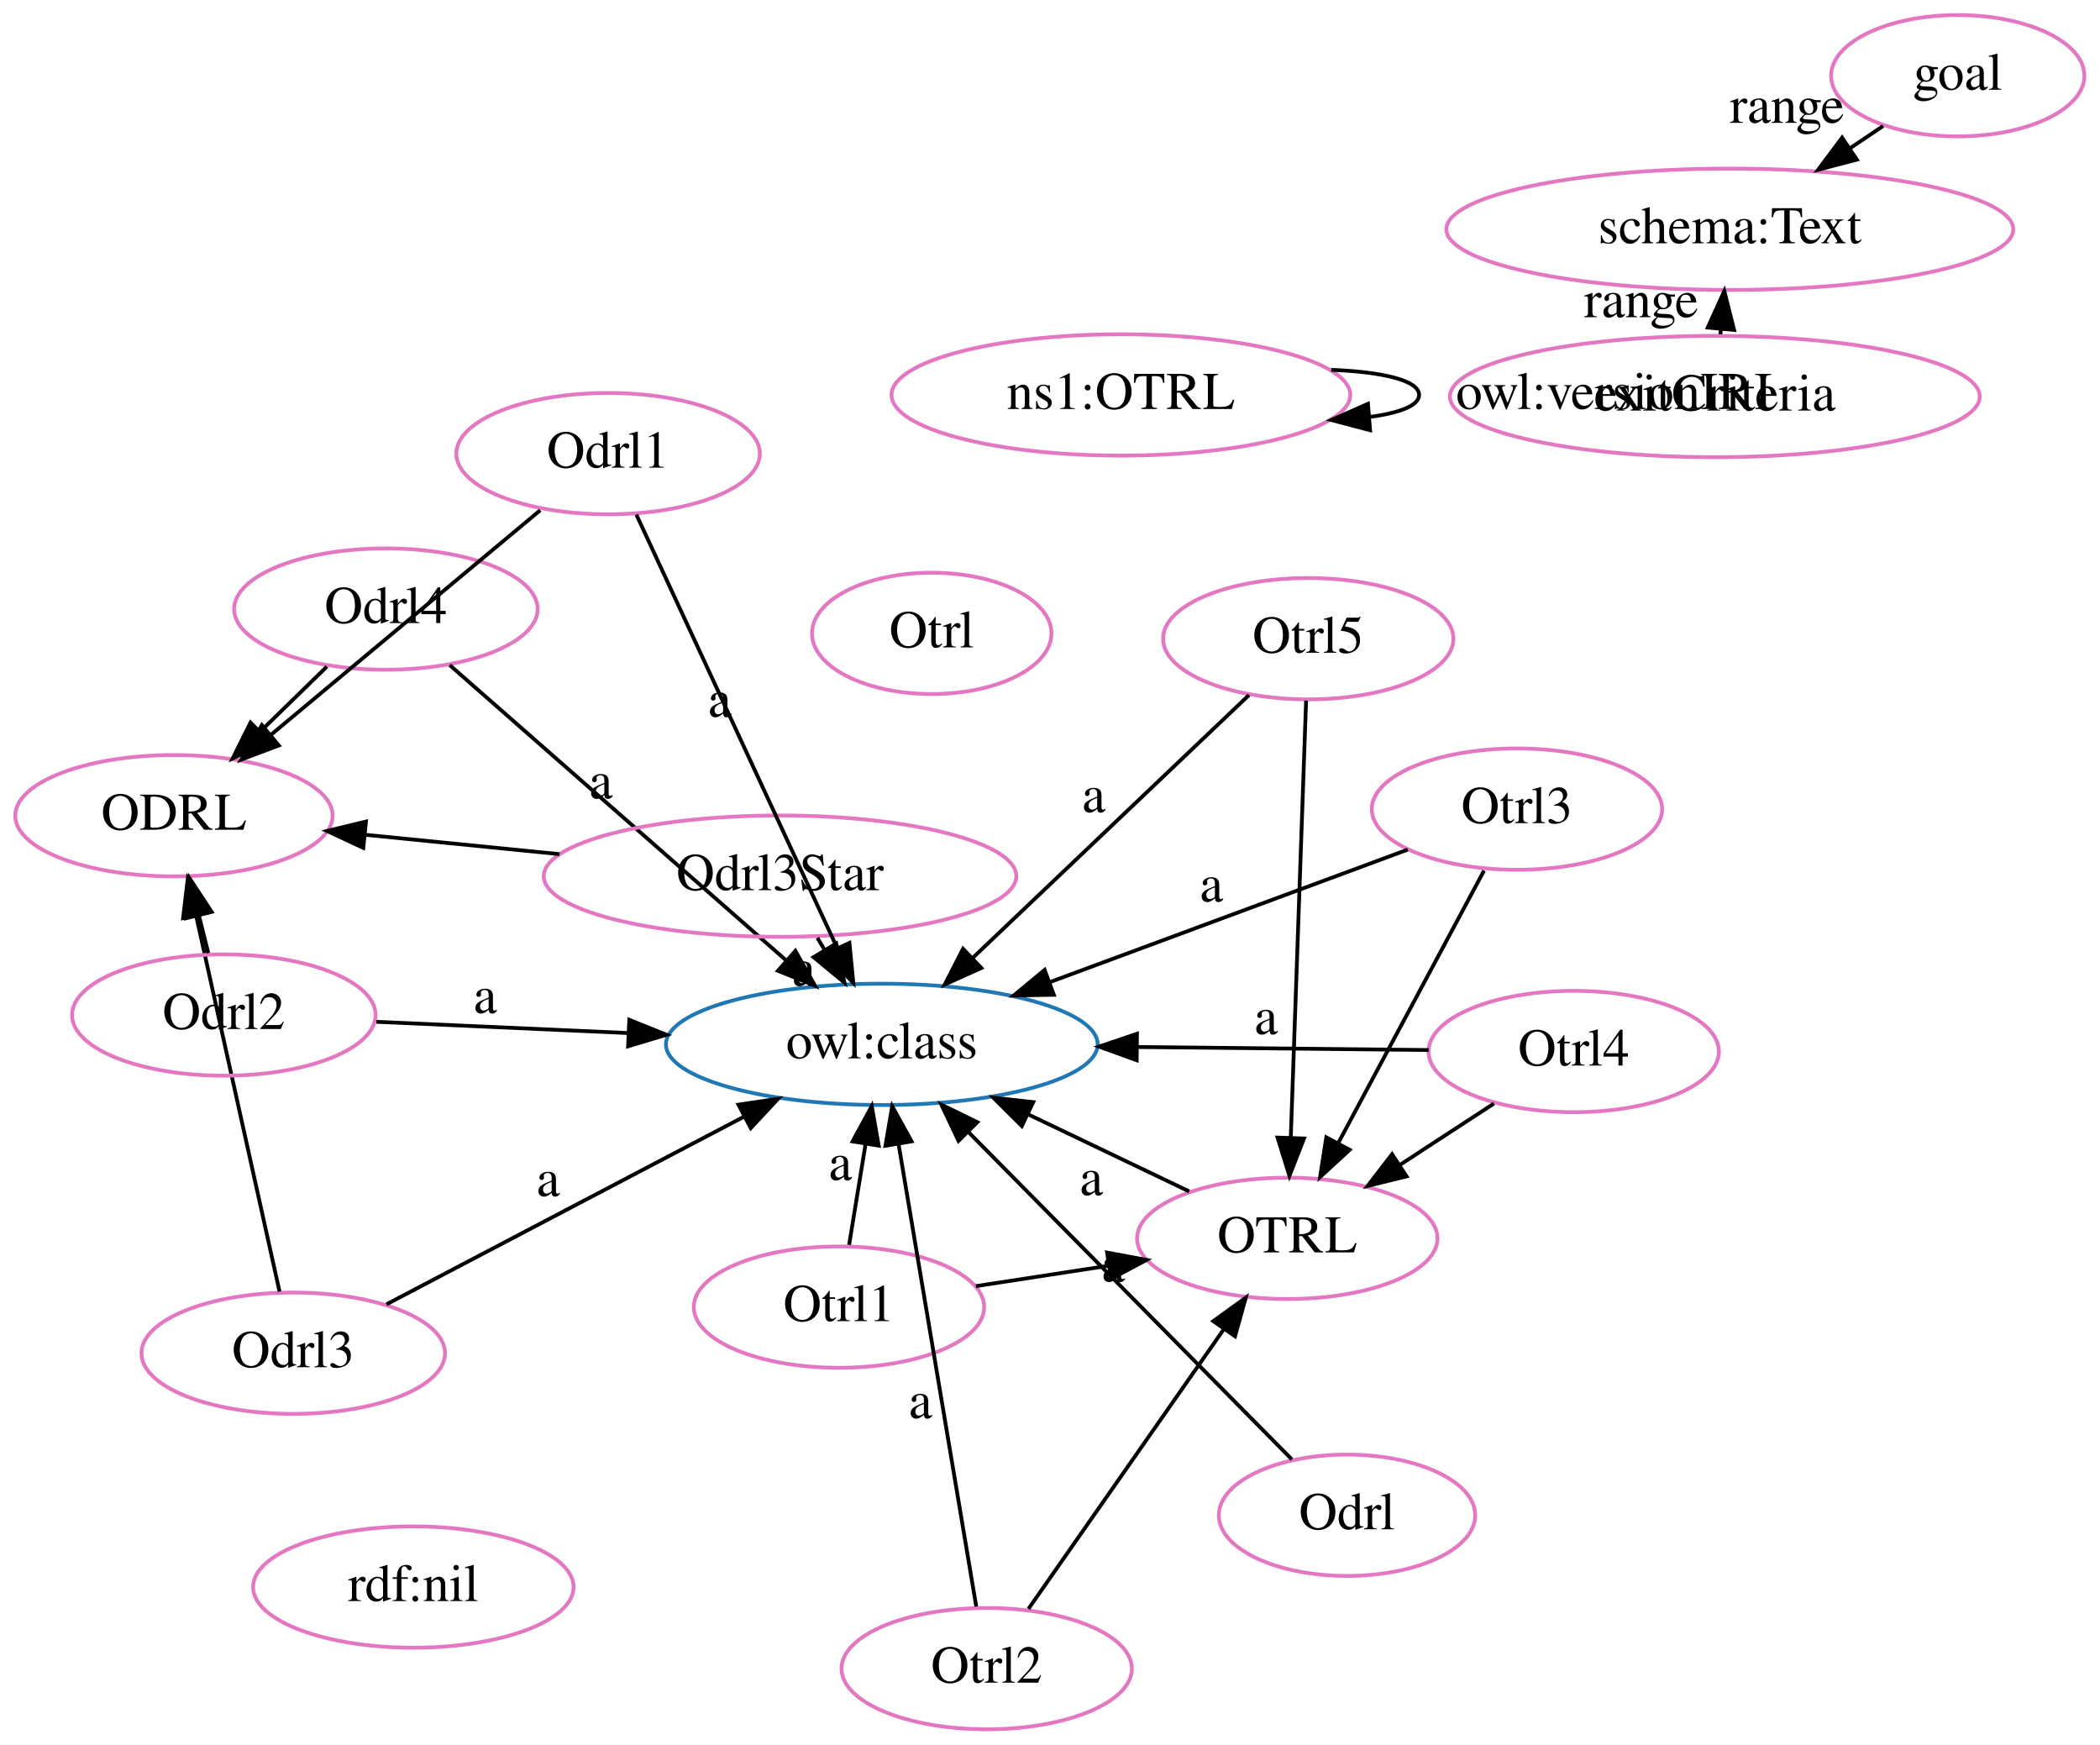
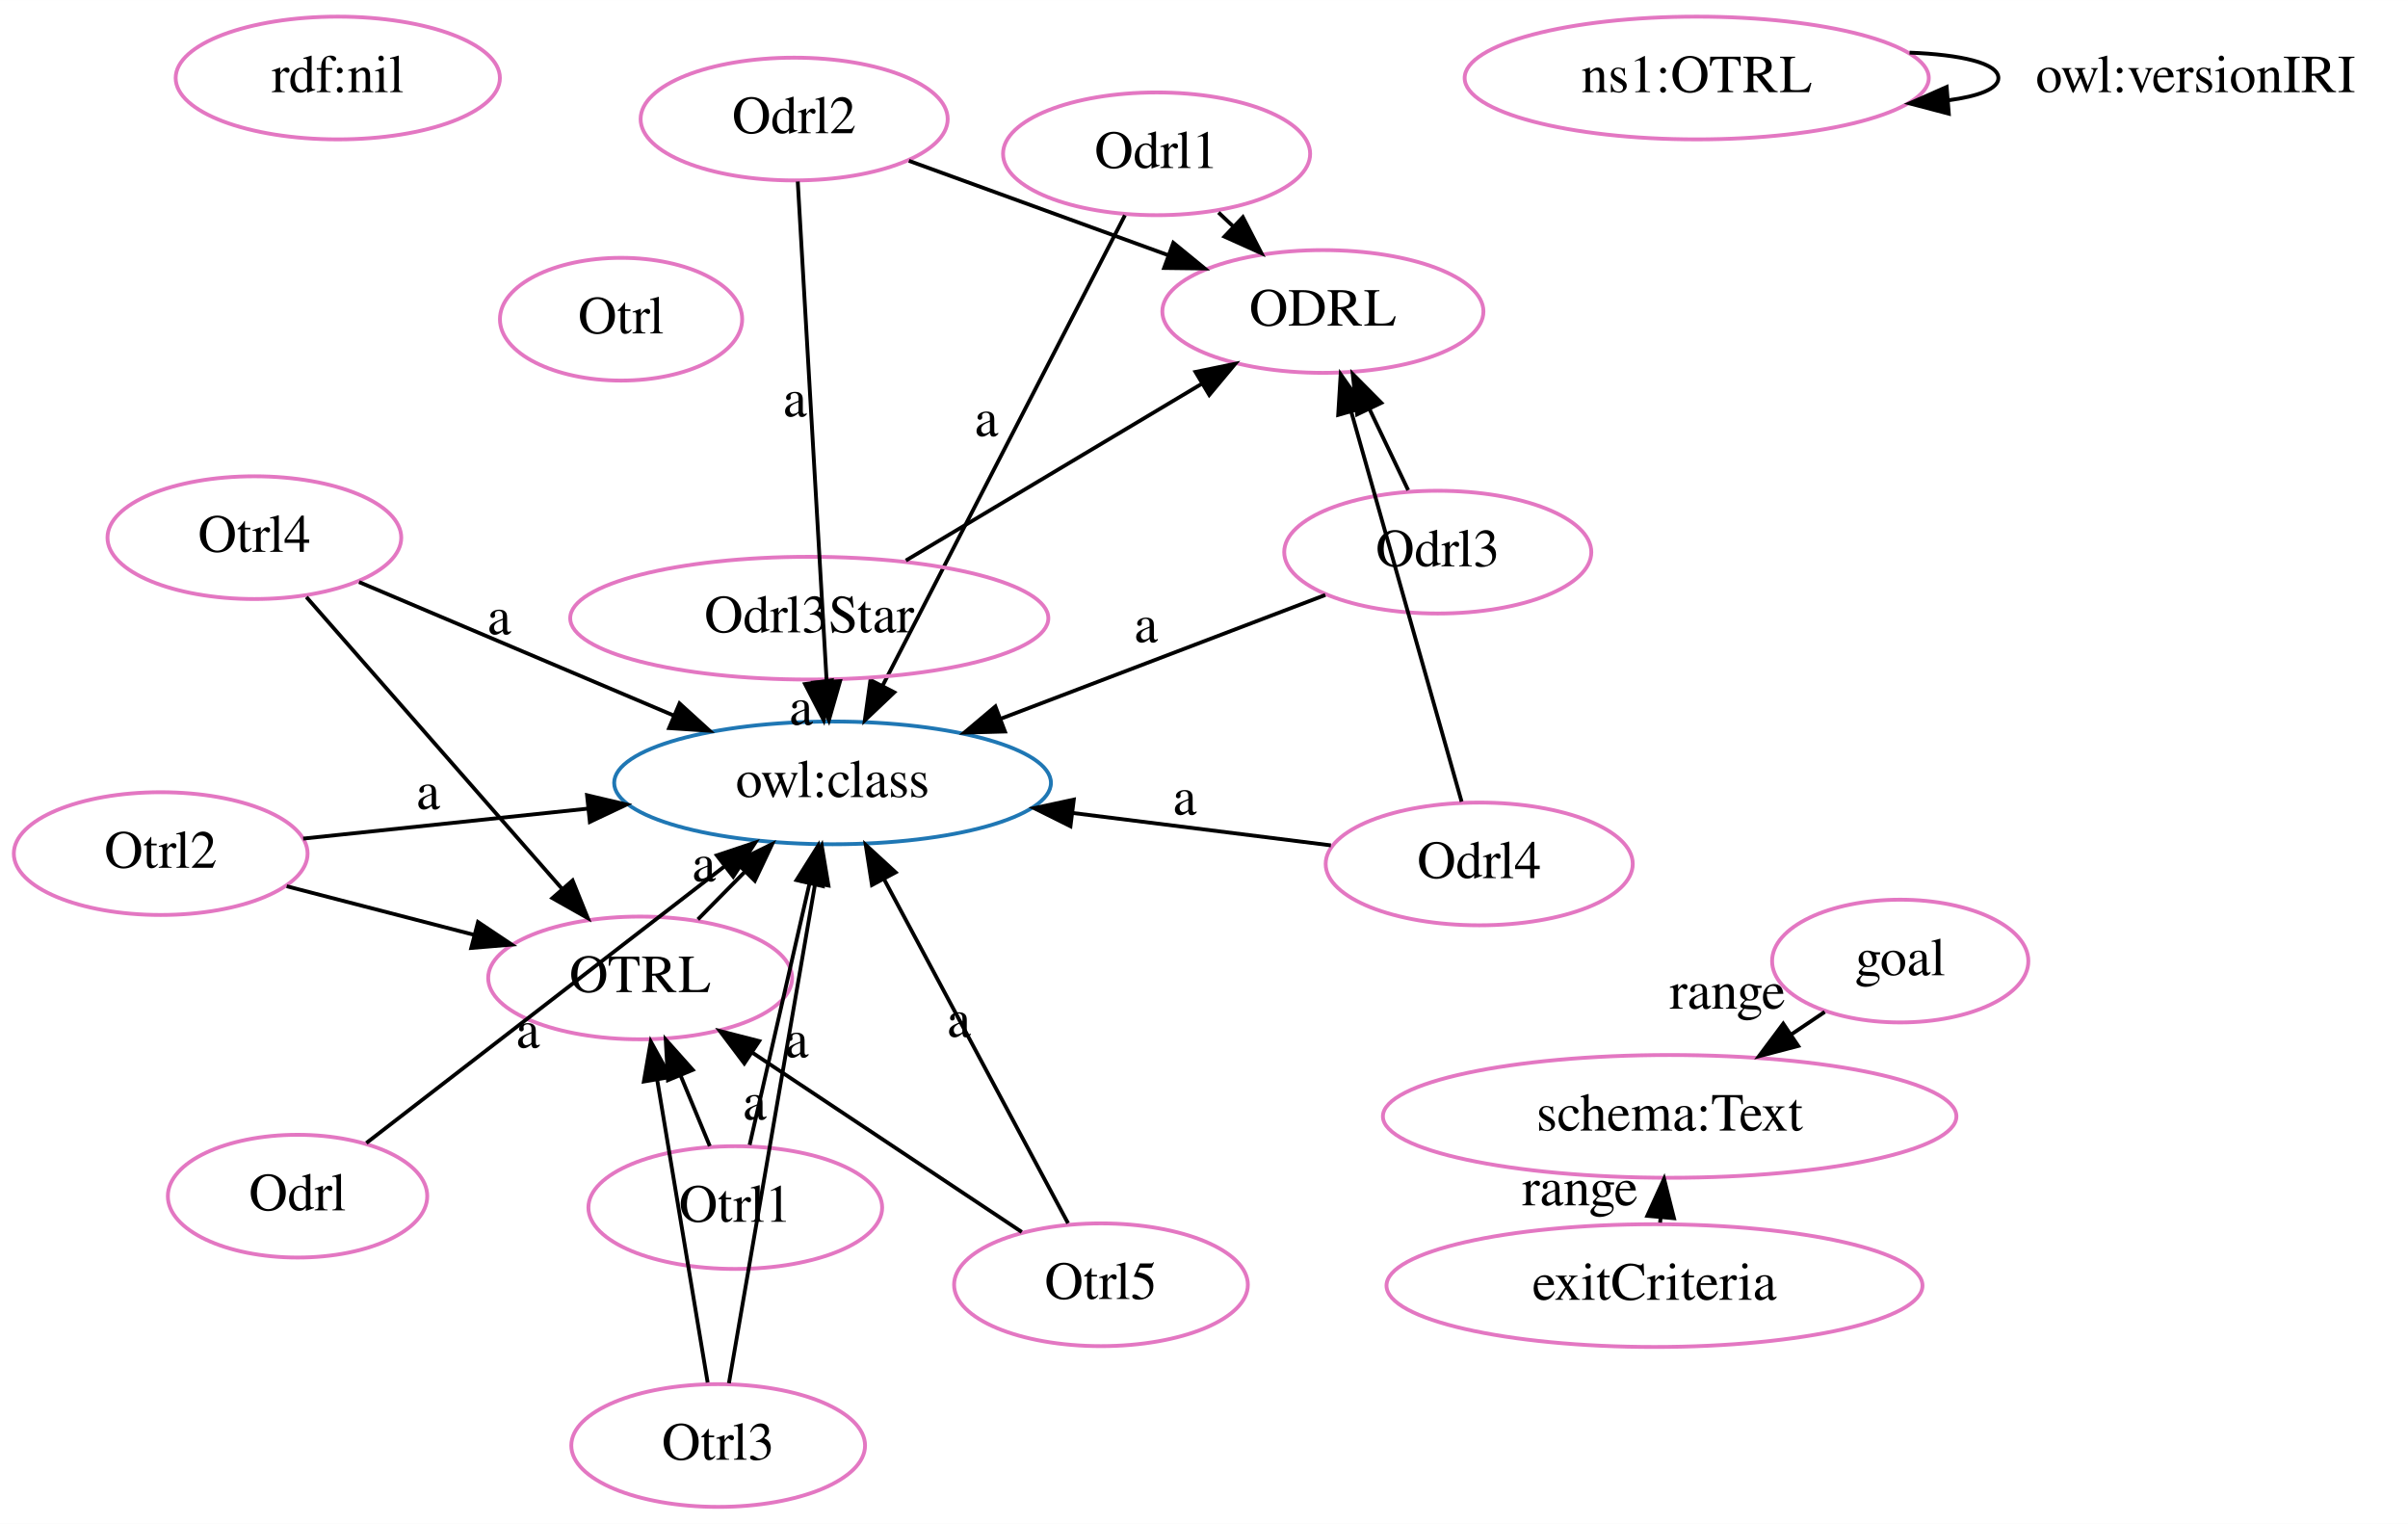
- <svg xmlns="http://www.w3.org/2000/svg" width="555pt" height="461pt" viewBox="0.00 0.00 555.00 461.00">
-   <g id="graph0" class="graph" transform="scale(1 1) rotate(0) translate(4 457)">
-     <polygon fill="white" stroke="transparent" points="-4,4 -4,-457 551,-457 551,4 -4,4" />
+ <svg xmlns="http://www.w3.org/2000/svg" width="629pt" height="398pt" viewBox="0.00 0.00 629.05 398.00">
+   <g id="graph0" class="graph" transform="scale(1 1) rotate(0) translate(4 394)">
+     <polygon fill="white" stroke="transparent" points="-4,4 -4,-394 625.05,-394 625.05,4 -4,4" />
    <g id="node1" class="node">
-       <ellipse fill="none" stroke="#e377c2" cx="41.97" cy="-241.46" rx="41.94" ry="16.03" />
-       <text text-anchor="middle" x="41.97" y="-237.76" font-family="Times,serif" font-size="14.00">ODRL</text>
+       <ellipse fill="none" stroke="#e377c2" cx="163.23" cy="-138.58" rx="39.7" ry="16.03" />
+       <text text-anchor="middle" x="163.23" y="-134.88" font-family="Times,serif" font-size="14.00">OTRL</text>
+     </g>
+     <g id="node3" class="node">
+       <ellipse fill="none" stroke="#1f77b4" cx="213.49" cy="-189.53" rx="57.05" ry="16.03" />
+       <text text-anchor="middle" x="213.49" y="-185.83" font-family="Times,serif" font-size="14.00">owl:class</text>
+     </g>
+     <g id="edge8" class="edge">
+       <path fill="none" stroke="black" d="M178.31,-153.87C182.14,-157.75 186.35,-162.02 190.47,-166.2" />
+       <polygon fill="black" stroke="black" points="188.21,-168.89 197.72,-173.55 193.19,-163.97 188.21,-168.89" />
+       <text text-anchor="middle" x="179.89" y="-163.84" font-family="Times,serif" font-size="14.00">a</text>
    </g>
    <g id="node2" class="node">
-       <ellipse fill="none" stroke="#e377c2" cx="336.21" cy="-129.78" rx="39.7" ry="16.03" />
-       <text text-anchor="middle" x="336.21" y="-126.08" font-family="Times,serif" font-size="14.00">OTRL</text>
-     </g>
-     <g id="node3" class="node">
-       <ellipse fill="none" stroke="#1f77b4" cx="229.05" cy="-181.04" rx="57.05" ry="16.03" />
-       <text text-anchor="middle" x="229.05" y="-177.34" font-family="Times,serif" font-size="14.00">owl:class</text>
+       <ellipse fill="none" stroke="#e377c2" cx="341.58" cy="-312.66" rx="41.94" ry="16.03" />
+       <text text-anchor="middle" x="341.58" y="-308.96" font-family="Times,serif" font-size="14.00">ODRL</text>
+     </g>
+     <g id="node4" class="node">
+       <ellipse fill="none" stroke="#e377c2" cx="298.14" cy="-353.84" rx="40.11" ry="16.03" />
+       <text text-anchor="middle" x="298.14" y="-350.14" font-family="Times,serif" font-size="14.00">Odrl1</text>
+     </g>
+     <g id="edge19" class="edge">
+       <path fill="none" stroke="black" d="M314.31,-338.51C315.57,-337.31 316.86,-336.09 318.16,-334.87" />
+       <polygon fill="black" stroke="black" points="320.68,-337.29 325.53,-327.87 315.87,-332.21 320.68,-337.29" />
    </g>
    <g id="edge1" class="edge">
-       <path fill="none" stroke="black" d="M310.27,-142.19C297.46,-148.32 281.76,-155.83 267.59,-162.61" />
-       <polygon fill="black" stroke="black" points="266.05,-159.46 258.54,-166.94 269.07,-165.78 266.05,-159.46" />
-       <text text-anchor="middle" x="284.43" y="-141.2" font-family="Times,serif" font-size="14.00">a</text>
-     </g>
-     <g id="node4" class="node">
-       <ellipse fill="none" stroke="#e377c2" cx="97.98" cy="-296.06" rx="40.11" ry="16.03" />
-       <text text-anchor="middle" x="97.98" y="-292.36" font-family="Times,serif" font-size="14.00">Odrl4</text>
+       <path fill="none" stroke="black" d="M289.87,-337.79C275.12,-309.15 244.15,-249.05 226.51,-214.82" />
+       <polygon fill="black" stroke="black" points="229.61,-213.18 221.92,-205.89 223.39,-216.39 229.61,-213.18" />
+       <text text-anchor="middle" x="253.69" y="-280.1" font-family="Times,serif" font-size="14.00">a</text>
+     </g>
+     <g id="node5" class="node">
+       <ellipse fill="none" stroke="#e377c2" cx="207.41" cy="-232.55" rx="62.45" ry="16.03" />
+       <text text-anchor="middle" x="207.41" y="-228.85" font-family="Times,serif" font-size="14.00">Odrl3Star</text>
+     </g>
+     <g id="edge13" class="edge">
+       <path fill="none" stroke="black" d="M232.65,-247.62C254.59,-260.72 286.48,-279.76 310.09,-293.86" />
+       <polygon fill="black" stroke="black" points="308.31,-296.87 318.69,-299 311.9,-290.86 308.31,-296.87" />
+     </g>
+     <g id="edge2" class="edge">
+       <path fill="none" stroke="black" d="M209.75,-216.04C209.76,-215.94 209.77,-215.83 209.79,-215.73" />
+       <polygon fill="black" stroke="black" points="213.24,-216.32 211.17,-205.93 206.31,-215.34 213.24,-216.32" />
+       <text text-anchor="middle" x="205.27" y="-204.69" font-family="Times,serif" font-size="14.00">a</text>
+     </g>
+     <g id="node6" class="node">
+       <ellipse fill="none" stroke="#e377c2" cx="84.24" cy="-373.64" rx="42.35" ry="16.03" />
+       <text text-anchor="middle" x="84.24" y="-369.94" font-family="Times,serif" font-size="14.00">rdf:nil</text>
+     </g>
+     <g id="node7" class="node">
+       <ellipse fill="none" stroke="#e377c2" cx="432.17" cy="-102.42" rx="74.91" ry="16.03" />
+       <text text-anchor="middle" x="432.17" y="-98.72" font-family="Times,serif" font-size="14.00">schema:Text</text>
+     </g>
+     <g id="node8" class="node">
+       <ellipse fill="none" stroke="#e377c2" cx="62.45" cy="-253.58" rx="38.37" ry="16.03" />
+       <text text-anchor="middle" x="62.45" y="-249.88" font-family="Times,serif" font-size="14.00">Otrl4</text>
+     </g>
+     <g id="edge16" class="edge">
+       <path fill="none" stroke="black" d="M76.04,-238.07C93.17,-218.52 122.78,-184.74 142.68,-162.03" />
+       <polygon fill="black" stroke="black" points="145.58,-164.04 149.54,-154.22 140.31,-159.43 145.58,-164.04" />
+     </g>
+     <g id="edge5" class="edge">
+       <path fill="none" stroke="black" d="M89.8,-241.98C112.74,-232.25 145.86,-218.21 172.06,-207.1" />
+       <polygon fill="black" stroke="black" points="173.52,-210.28 181.36,-203.15 170.79,-203.84 173.52,-210.28" />
+       <text text-anchor="middle" x="126.43" y="-228.34" font-family="Times,serif" font-size="14.00">a</text>
+     </g>
+     <g id="node9" class="node">
+       <ellipse fill="none" stroke="#e377c2" cx="439.24" cy="-373.64" rx="60.62" ry="16.03" />
+       <text text-anchor="middle" x="439.24" y="-369.94" font-family="Times,serif" font-size="14.00">ns1:OTRL</text>
+     </g>
+     <g id="edge20" class="edge">
+       <path fill="none" stroke="black" d="M494.84,-380.27C508.17,-379.75 518.05,-377.54 518.05,-373.64 518.05,-370.81 512.83,-368.86 504.87,-367.81" />
+       <polygon fill="black" stroke="black" points="505.09,-364.32 494.84,-367.01 504.53,-371.3 505.09,-364.32" />
+       <text text-anchor="middle" x="569.55" y="-369.94" font-family="Times,serif" font-size="14.00">owl:versionIRI</text>
+     </g>
+     <g id="node10" class="node">
+       <ellipse fill="none" stroke="#e377c2" cx="37.98" cy="-171.06" rx="38.37" ry="16.03" />
+       <text text-anchor="middle" x="37.98" y="-167.36" font-family="Times,serif" font-size="14.00">Otrl2</text>
+     </g>
+     <g id="edge21" class="edge">
+       <path fill="none" stroke="black" d="M70.89,-162.53C85.89,-158.64 103.86,-153.98 119.95,-149.81" />
+       <polygon fill="black" stroke="black" points="120.87,-153.18 129.67,-147.29 119.11,-146.41 120.87,-153.18" />
+     </g>
+     <g id="edge7" class="edge">
+       <path fill="none" stroke="black" d="M75.2,-174.98C96.78,-177.25 124.54,-180.17 149.52,-182.8" />
+       <polygon fill="black" stroke="black" points="149.36,-186.3 159.67,-183.87 150.09,-179.34 149.36,-186.3" />
+       <text text-anchor="middle" x="107.86" y="-182.69" font-family="Times,serif" font-size="14.00">a</text>
+     </g>
+     <g id="node11" class="node">
+       <ellipse fill="none" stroke="#e377c2" cx="158.24" cy="-310.64" rx="31.64" ry="16.03" />
+       <text text-anchor="middle" x="158.24" y="-306.94" font-family="Times,serif" font-size="14.00">Otrl</text>
+     </g>
+     <g id="node12" class="node">
+       <ellipse fill="none" stroke="#e377c2" cx="371.59" cy="-249.8" rx="40.11" ry="16.03" />
+       <text text-anchor="middle" x="371.59" y="-246.1" font-family="Times,serif" font-size="14.00">Odrl3</text>
+     </g>
+     <g id="edge15" class="edge">
+       <path fill="none" stroke="black" d="M363.86,-265.99C360.8,-272.39 357.22,-279.91 353.82,-287.02" />
+       <polygon fill="black" stroke="black" points="350.53,-285.78 349.38,-296.31 356.85,-288.79 350.53,-285.78" />
    </g>
    <g id="edge9" class="edge">
-       <path fill="none" stroke="black" d="M82.38,-280.85C76.92,-275.52 70.67,-269.43 64.74,-263.65" />
-       <polygon fill="black" stroke="black" points="67.09,-261.06 57.49,-256.59 62.21,-266.07 67.09,-261.06" />
-     </g>
-     <g id="edge15" class="edge">
-       <path fill="none" stroke="black" d="M114.85,-281.26C137.41,-261.46 177.59,-226.2 203.77,-203.23" />
-       <polygon fill="black" stroke="black" points="206.21,-205.75 211.42,-196.52 201.59,-200.48 206.21,-205.75" />
-       <text text-anchor="middle" x="154.81" y="-246.04" font-family="Times,serif" font-size="14.00">a</text>
-     </g>
-     <g id="node5" class="node">
-       <ellipse fill="none" stroke="#e377c2" cx="292.24" cy="-352.64" rx="60.62" ry="16.03" />
-       <text text-anchor="middle" x="292.24" y="-348.94" font-family="Times,serif" font-size="14.00">ns1:OTRL</text>
-     </g>
-     <g id="edge8" class="edge">
-       <path fill="none" stroke="black" d="M347.84,-359.27C361.17,-358.75 371.05,-356.54 371.05,-352.64 371.05,-349.81 365.83,-347.86 357.87,-346.81" />
-       <polygon fill="black" stroke="black" points="358.09,-343.32 347.84,-346.01 357.53,-350.3 358.09,-343.32" />
-       <text text-anchor="middle" x="422.55" y="-348.94" font-family="Times,serif" font-size="14.00">owl:versionIRI</text>
-     </g>
-     <g id="node6" class="node">
-       <ellipse fill="none" stroke="#e377c2" cx="396.91" cy="-243.2" rx="38.37" ry="16.03" />
-       <text text-anchor="middle" x="396.91" y="-239.5" font-family="Times,serif" font-size="14.00">Otrl3</text>
+       <path fill="none" stroke="black" d="M342.22,-238.61C318.44,-229.54 284.58,-216.63 257.55,-206.33" />
+       <polygon fill="black" stroke="black" points="258.52,-202.95 247.93,-202.66 256.03,-209.49 258.52,-202.95" />
+       <text text-anchor="middle" x="295.39" y="-226.27" font-family="Times,serif" font-size="14.00">a</text>
+     </g>
+     <g id="node13" class="node">
+       <ellipse fill="none" stroke="#e377c2" cx="382.42" cy="-168.36" rx="40.11" ry="16.03" />
+       <text text-anchor="middle" x="382.42" y="-164.66" font-family="Times,serif" font-size="14.00">Odrl4</text>
+     </g>
+     <g id="edge17" class="edge">
+       <path fill="none" stroke="black" d="M377.82,-184.63C370.8,-209.42 357.36,-256.89 348.97,-286.55" />
+       <polygon fill="black" stroke="black" points="345.58,-285.65 346.23,-296.23 352.32,-287.56 345.58,-285.65" />
+     </g>
+     <g id="edge10" class="edge">
+       <path fill="none" stroke="black" d="M343.67,-173.21C323.73,-175.71 298.93,-178.82 276.35,-181.65" />
+       <polygon fill="black" stroke="black" points="275.64,-178.21 266.15,-182.93 276.51,-185.16 275.64,-178.21" />
+       <text text-anchor="middle" x="305.51" y="-181.23" font-family="Times,serif" font-size="14.00">a</text>
+     </g>
+     <g id="node14" class="node">
+       <ellipse fill="none" stroke="#e377c2" cx="492.4" cy="-142.99" rx="33.47" ry="16.03" />
+       <text text-anchor="middle" x="492.4" y="-139.29" font-family="Times,serif" font-size="14.00">goal</text>
+     </g>
+     <g id="edge12" class="edge">
+       <path fill="none" stroke="black" d="M472.68,-129.71C469.85,-127.8 466.88,-125.8 463.89,-123.79" />
+       <polygon fill="black" stroke="black" points="465.75,-120.82 455.5,-118.14 461.84,-126.63 465.75,-120.82" />
+       <text text-anchor="middle" x="447.28" y="-130.55" font-family="Times,serif" font-size="14.00">range</text>
+     </g>
+     <g id="node15" class="node">
+       <ellipse fill="none" stroke="#e377c2" cx="73.73" cy="-81.58" rx="33.88" ry="16.03" />
+       <text text-anchor="middle" x="73.73" y="-77.88" font-family="Times,serif" font-size="14.00">Odrl</text>
+     </g>
+     <g id="edge22" class="edge">
+       <path fill="none" stroke="black" d="M91.71,-95.47C115.37,-113.74 157.19,-146.04 185.12,-167.62" />
+       <polygon fill="black" stroke="black" points="183.26,-170.6 193.31,-173.95 187.54,-165.06 183.26,-170.6" />
+       <text text-anchor="middle" x="133.92" y="-120.35" font-family="Times,serif" font-size="14.00">a</text>
+     </g>
+     <g id="node16" class="node">
+       <ellipse fill="none" stroke="#e377c2" cx="188.08" cy="-78.6" rx="38.37" ry="16.03" />
+       <text text-anchor="middle" x="188.08" y="-74.9" font-family="Times,serif" font-size="14.00">Otrl1</text>
+     </g>
+     <g id="edge25" class="edge">
+       <path fill="none" stroke="black" d="M181.42,-94.67C179.08,-100.32 176.39,-106.82 173.81,-113.05" />
+       <polygon fill="black" stroke="black" points="170.5,-111.89 169.91,-122.47 176.97,-114.57 170.5,-111.89" />
+     </g>
+     <g id="edge11" class="edge">
+       <path fill="none" stroke="black" d="M191.83,-94.97C195.94,-112.91 202.59,-141.96 207.44,-163.13" />
+       <polygon fill="black" stroke="black" points="204.08,-164.13 209.72,-173.1 210.9,-162.57 204.08,-164.13" />
+       <text text-anchor="middle" x="204.13" y="-117.85" font-family="Times,serif" font-size="14.00">a</text>
+     </g>
+     <g id="node17" class="node">
+       <ellipse fill="none" stroke="#e377c2" cx="203.46" cy="-362.92" rx="40.11" ry="16.03" />
+       <text text-anchor="middle" x="203.46" y="-359.22" font-family="Times,serif" font-size="14.00">Odrl2</text>
+     </g>
+     <g id="edge18" class="edge">
+       <path fill="none" stroke="black" d="M233.43,-352.01C253.24,-344.8 279.46,-335.26 301.12,-327.38" />
+       <polygon fill="black" stroke="black" points="302.51,-330.6 310.71,-323.89 300.11,-324.02 302.51,-330.6" />
+     </g>
+     <g id="edge14" class="edge">
+       <path fill="none" stroke="black" d="M204.4,-346.6C206.14,-316.66 209.84,-252.65 211.94,-216.26" />
+       <polygon fill="black" stroke="black" points="215.46,-216.11 212.54,-205.93 208.47,-215.71 215.46,-216.11" />
+       <text text-anchor="middle" x="203.67" y="-285.23" font-family="Times,serif" font-size="14.00">a</text>
+     </g>
+     <g id="node18" class="node">
+       <ellipse fill="none" stroke="#e377c2" cx="183.61" cy="-16.45" rx="38.37" ry="16.03" />
+       <text text-anchor="middle" x="183.61" y="-12.75" font-family="Times,serif" font-size="14.00">Otrl3</text>
+     </g>
+     <g id="edge3" class="edge">
+       <path fill="none" stroke="black" d="M180.86,-32.92C177.48,-53.23 171.67,-88 167.66,-112.08" />
+       <polygon fill="black" stroke="black" points="164.2,-111.54 166,-121.98 171.1,-112.7 164.2,-111.54" />
+     </g>
+     <g id="edge23" class="edge">
+       <path fill="none" stroke="black" d="M186.42,-32.73C191.58,-62.63 202.61,-126.53 208.88,-162.85" />
+       <polygon fill="black" stroke="black" points="205.51,-163.91 210.66,-173.17 212.41,-162.72 205.51,-163.91" />
+       <text text-anchor="middle" x="193.15" y="-101.59" font-family="Times,serif" font-size="14.00">a</text>
+     </g>
+     <g id="node19" class="node">
+       <ellipse fill="none" stroke="#e377c2" cx="428.21" cy="-58.22" rx="70.01" ry="16.03" />
+       <text text-anchor="middle" x="428.21" y="-54.52" font-family="Times,serif" font-size="14.00">exitCriteria</text>
    </g>
    <g id="edge4" class="edge">
-       <path fill="none" stroke="black" d="M388.21,-226.95C378.16,-208.17 361.5,-177.03 349.74,-155.08" />
-       <polygon fill="black" stroke="black" points="352.69,-153.17 344.89,-146 346.52,-156.47 352.69,-153.17" />
-     </g>
-     <g id="edge17" class="edge">
-       <path fill="none" stroke="black" d="M368.06,-232.51C342,-222.87 303.28,-208.53 273.31,-197.43" />
-       <polygon fill="black" stroke="black" points="274.51,-194.14 263.92,-193.95 272.08,-200.71 274.51,-194.14" />
-       <text text-anchor="middle" x="316.18" y="-218.77" font-family="Times,serif" font-size="14.00">a</text>
-     </g>
-     <g id="node7" class="node">
-       <ellipse fill="none" stroke="#e377c2" cx="453.17" cy="-396.42" rx="74.91" ry="16.03" />
-       <text text-anchor="middle" x="453.17" y="-392.72" font-family="Times,serif" font-size="14.00">schema:Text</text>
-     </g>
-     <g id="node8" class="node">
-       <ellipse fill="none" stroke="#e377c2" cx="105.24" cy="-37.64" rx="42.35" ry="16.03" />
-       <text text-anchor="middle" x="105.24" y="-33.94" font-family="Times,serif" font-size="14.00">rdf:nil</text>
-     </g>
-     <g id="node9" class="node">
-       <ellipse fill="none" stroke="#e377c2" cx="242.24" cy="-289.64" rx="31.64" ry="16.03" />
-       <text text-anchor="middle" x="242.24" y="-285.94" font-family="Times,serif" font-size="14.00">Otrl</text>
-     </g>
-     <g id="node10" class="node">
-       <ellipse fill="none" stroke="#e377c2" cx="341.75" cy="-288.23" rx="38.37" ry="16.03" />
-       <text text-anchor="middle" x="341.75" y="-284.53" font-family="Times,serif" font-size="14.00">Otrl5</text>
-     </g>
-     <g id="edge18" class="edge">
-       <path fill="none" stroke="black" d="M341.18,-271.87C340.22,-244.59 338.3,-189.56 337.14,-156.56" />
-       <polygon fill="black" stroke="black" points="340.63,-156.16 336.78,-146.29 333.64,-156.41 340.63,-156.16" />
+       <path fill="none" stroke="black" d="M429.68,-74.68C429.72,-75.15 429.77,-75.62 429.81,-76.09" />
+       <polygon fill="black" stroke="black" points="426.33,-76.45 430.71,-86.1 433.3,-75.82 426.33,-76.45" />
+       <text text-anchor="middle" x="408.75" y="-79.19" font-family="Times,serif" font-size="14.00">range</text>
+     </g>
+     <g id="node20" class="node">
+       <ellipse fill="none" stroke="#e377c2" cx="283.61" cy="-58.44" rx="38.37" ry="16.03" />
+       <text text-anchor="middle" x="283.61" y="-54.74" font-family="Times,serif" font-size="14.00">Otrl5</text>
    </g>
    <g id="edge6" class="edge">
-       <path fill="none" stroke="black" d="M326.08,-273.33C307.15,-255.32 275.09,-224.83 253.03,-203.85" />
-       <polygon fill="black" stroke="black" points="255.35,-201.22 245.69,-196.87 250.52,-206.29 255.35,-201.22" />
-       <text text-anchor="middle" x="285.06" y="-242.39" font-family="Times,serif" font-size="14.00">a</text>
-     </g>
-     <g id="node11" class="node">
-       <ellipse fill="none" stroke="#e377c2" cx="73.5" cy="-99.43" rx="40.11" ry="16.03" />
-       <text text-anchor="middle" x="73.5" y="-95.73" font-family="Times,serif" font-size="14.00">Odrl3</text>
-     </g>
-     <g id="edge7" class="edge">
-       <path fill="none" stroke="black" d="M69.88,-115.72C64.49,-139.99 54.3,-185.9 47.84,-215.02" />
-       <polygon fill="black" stroke="black" points="44.39,-214.4 45.64,-224.92 51.22,-215.92 44.39,-214.4" />
-     </g>
-     <g id="edge10" class="edge">
-       <path fill="none" stroke="black" d="M98.15,-112.36C123.58,-125.71 163.53,-146.67 192.61,-161.92" />
-       <polygon fill="black" stroke="black" points="191.16,-165.11 201.64,-166.66 194.41,-158.91 191.16,-165.11" />
-       <text text-anchor="middle" x="140.88" y="-140.94" font-family="Times,serif" font-size="14.00">a</text>
-     </g>
-     <g id="node12" class="node">
-       <ellipse fill="none" stroke="#e377c2" cx="513.4" cy="-436.99" rx="33.47" ry="16.03" />
-       <text text-anchor="middle" x="513.4" y="-433.29" font-family="Times,serif" font-size="14.00">goal</text>
-     </g>
-     <g id="edge20" class="edge">
-       <path fill="none" stroke="black" d="M493.68,-423.71C490.85,-421.8 487.88,-419.8 484.89,-417.79" />
-       <polygon fill="black" stroke="black" points="486.75,-414.82 476.5,-412.14 482.84,-420.63 486.75,-414.82" />
-       <text text-anchor="middle" x="468.28" y="-424.55" font-family="Times,serif" font-size="14.00">range</text>
-     </g>
-     <g id="node13" class="node">
-       <ellipse fill="none" stroke="#e377c2" cx="352" cy="-56.61" rx="33.88" ry="16.03" />
-       <text text-anchor="middle" x="352" y="-52.91" font-family="Times,serif" font-size="14.00">Odrl</text>
-     </g>
-     <g id="edge25" class="edge">
-       <path fill="none" stroke="black" d="M337.41,-71.38C316.31,-92.73 277.07,-132.44 252.05,-157.76" />
-       <polygon fill="black" stroke="black" points="249.32,-155.55 244.78,-165.12 254.3,-160.47 249.32,-155.55" />
-       <text text-anchor="middle" x="290.23" y="-118.37" font-family="Times,serif" font-size="14.00">a</text>
-     </g>
-     <g id="node14" class="node">
-       <ellipse fill="none" stroke="#e377c2" cx="217.73" cy="-111.61" rx="38.37" ry="16.03" />
-       <text text-anchor="middle" x="217.73" y="-107.91" font-family="Times,serif" font-size="14.00">Otrl1</text>
-     </g>
-     <g id="edge5" class="edge">
-       <path fill="none" stroke="black" d="M253.92,-117.16C264.97,-118.86 277.29,-120.75 288.97,-122.54" />
-       <polygon fill="black" stroke="black" points="288.59,-126.02 299.01,-124.08 289.65,-119.1 288.59,-126.02" />
-     </g>
-     <g id="edge22" class="edge">
-       <path fill="none" stroke="black" d="M220.41,-128.07C221.71,-136.02 223.3,-145.76 224.76,-154.72" />
-       <polygon fill="black" stroke="black" points="221.32,-155.4 226.39,-164.71 228.23,-154.27 221.32,-155.4" />
-       <text text-anchor="middle" x="218.09" y="-145.19" font-family="Times,serif" font-size="14.00">a</text>
-     </g>
-     <g id="node15" class="node">
-       <ellipse fill="none" stroke="#e377c2" cx="256.77" cy="-16.08" rx="38.37" ry="16.03" />
-       <text text-anchor="middle" x="256.77" y="-12.38" font-family="Times,serif" font-size="14.00">Otrl2</text>
-     </g>
-     <g id="edge3" class="edge">
-       <path fill="none" stroke="black" d="M267.81,-31.89C281.21,-51.07 303.93,-83.59 319.48,-105.84" />
-       <polygon fill="black" stroke="black" points="316.66,-107.91 325.25,-114.11 322.4,-103.91 316.66,-107.91" />
-     </g>
-     <g id="edge23" class="edge">
-       <path fill="none" stroke="black" d="M254.01,-32.5C249.22,-61.03 239.31,-120 233.52,-154.44" />
-       <polygon fill="black" stroke="black" points="230.01,-154.25 231.8,-164.69 236.91,-155.41 230.01,-154.25" />
-       <text text-anchor="middle" x="239.27" y="-82.27" font-family="Times,serif" font-size="14.00">a</text>
-     </g>
-     <g id="node16" class="node">
-       <ellipse fill="none" stroke="#e377c2" cx="202.15" cy="-225.49" rx="62.45" ry="16.03" />
-       <text text-anchor="middle" x="202.15" y="-221.79" font-family="Times,serif" font-size="14.00">Odrl3Star</text>
-     </g>
-     <g id="edge16" class="edge">
-       <path fill="none" stroke="black" d="M143.87,-231.3C127.14,-232.97 109.03,-234.77 92.79,-236.39" />
-       <polygon fill="black" stroke="black" points="92.02,-232.95 82.42,-237.43 92.72,-239.92 92.02,-232.95" />
+       <path fill="none" stroke="black" d="M262.92,-72.22C243.54,-85.12 214.38,-104.53 192.6,-119.03" />
+       <polygon fill="black" stroke="black" points="190.44,-116.26 184.06,-124.72 194.32,-122.09 190.44,-116.26" />
    </g>
    <g id="edge24" class="edge">
-       <path fill="none" stroke="black" d="M212.02,-209.19C212.6,-208.22 213.2,-207.24 213.79,-206.25" />
-       <polygon fill="black" stroke="black" points="217.01,-207.71 219.19,-197.34 211.02,-204.08 217.01,-207.71" />
-       <text text-anchor="middle" x="208.41" y="-196.52" font-family="Times,serif" font-size="14.00">a</text>
-     </g>
-     <g id="node17" class="node">
-       <ellipse fill="none" stroke="#e377c2" cx="449.21" cy="-352.22" rx="70.01" ry="16.03" />
-       <text text-anchor="middle" x="449.21" y="-348.52" font-family="Times,serif" font-size="14.00">exitCriteria</text>
-     </g>
-     <g id="edge19" class="edge">
-       <path fill="none" stroke="black" d="M450.68,-368.68C450.72,-369.15 450.77,-369.62 450.81,-370.09" />
-       <polygon fill="black" stroke="black" points="447.33,-370.45 451.71,-380.1 454.3,-369.82 447.33,-370.45" />
-       <text text-anchor="middle" x="429.75" y="-373.19" font-family="Times,serif" font-size="14.00">range</text>
-     </g>
-     <g id="node18" class="node">
-       <ellipse fill="none" stroke="#e377c2" cx="55.15" cy="-188.79" rx="40.11" ry="16.03" />
-       <text text-anchor="middle" x="55.15" y="-185.09" font-family="Times,serif" font-size="14.00">Odrl2</text>
-     </g>
-     <g id="edge2" class="edge">
-       <path fill="none" stroke="black" d="M51.05,-205.17C50.26,-208.31 49.42,-211.67 48.58,-215.04" />
-       <polygon fill="black" stroke="black" points="45.14,-214.36 46.11,-224.91 51.93,-216.06 45.14,-214.36" />
-     </g>
-     <g id="edge11" class="edge">
-       <path fill="none" stroke="black" d="M95.48,-187C115.23,-186.12 139.54,-185.03 161.98,-184.03" />
-       <polygon fill="black" stroke="black" points="162.31,-187.52 172.14,-183.58 161.99,-180.53 162.31,-187.52" />
-       <text text-anchor="middle" x="124.23" y="-189.31" font-family="Times,serif" font-size="14.00">a</text>
-     </g>
-     <g id="node19" class="node">
-       <ellipse fill="none" stroke="#e377c2" cx="411.91" cy="-179.15" rx="38.37" ry="16.03" />
-       <text text-anchor="middle" x="411.91" y="-175.45" font-family="Times,serif" font-size="14.00">Otrl4</text>
-     </g>
-     <g id="edge21" class="edge">
-       <path fill="none" stroke="black" d="M390.82,-165.4C383.09,-160.36 374.2,-154.56 365.86,-149.12" />
-       <polygon fill="black" stroke="black" points="367.73,-146.16 357.44,-143.63 363.91,-152.02 367.73,-146.16" />
-     </g>
-     <g id="edge12" class="edge">
-       <path fill="none" stroke="black" d="M373.57,-179.54C351.29,-179.77 322.57,-180.07 296.62,-180.34" />
-       <polygon fill="black" stroke="black" points="296.41,-176.84 286.45,-180.45 296.48,-183.84 296.41,-176.84" />
-       <text text-anchor="middle" x="330.6" y="-183.74" font-family="Times,serif" font-size="14.00">a</text>
-     </g>
-     <g id="node20" class="node">
-       <ellipse fill="none" stroke="#e377c2" cx="156.71" cy="-337.13" rx="40.11" ry="16.03" />
-       <text text-anchor="middle" x="156.71" y="-333.43" font-family="Times,serif" font-size="14.00">Odrl1</text>
-     </g>
-     <g id="edge13" class="edge">
-       <path fill="none" stroke="black" d="M138.78,-322.18C119.66,-306.25 89.23,-280.87 67.59,-262.82" />
-       <polygon fill="black" stroke="black" points="69.69,-260.02 59.77,-256.3 65.21,-265.4 69.69,-260.02" />
-     </g>
-     <g id="edge14" class="edge">
-       <path fill="none" stroke="black" d="M164.18,-321.02C176.74,-293.91 202.2,-238.99 217.22,-206.58" />
-       <polygon fill="black" stroke="black" points="220.49,-207.85 221.52,-197.3 214.13,-204.91 220.49,-207.85" />
-       <text text-anchor="middle" x="186.2" y="-267.6" font-family="Times,serif" font-size="14.00">a</text>
+       <path fill="none" stroke="black" d="M275.01,-74.51C263.03,-96.92 241.17,-137.77 227,-164.27" />
+       <polygon fill="black" stroke="black" points="223.79,-162.86 222.16,-173.32 229.96,-166.16 223.79,-162.86" />
+       <text text-anchor="middle" x="246.51" y="-123.19" font-family="Times,serif" font-size="14.00">a</text>
    </g>
  </g>
</svg>
